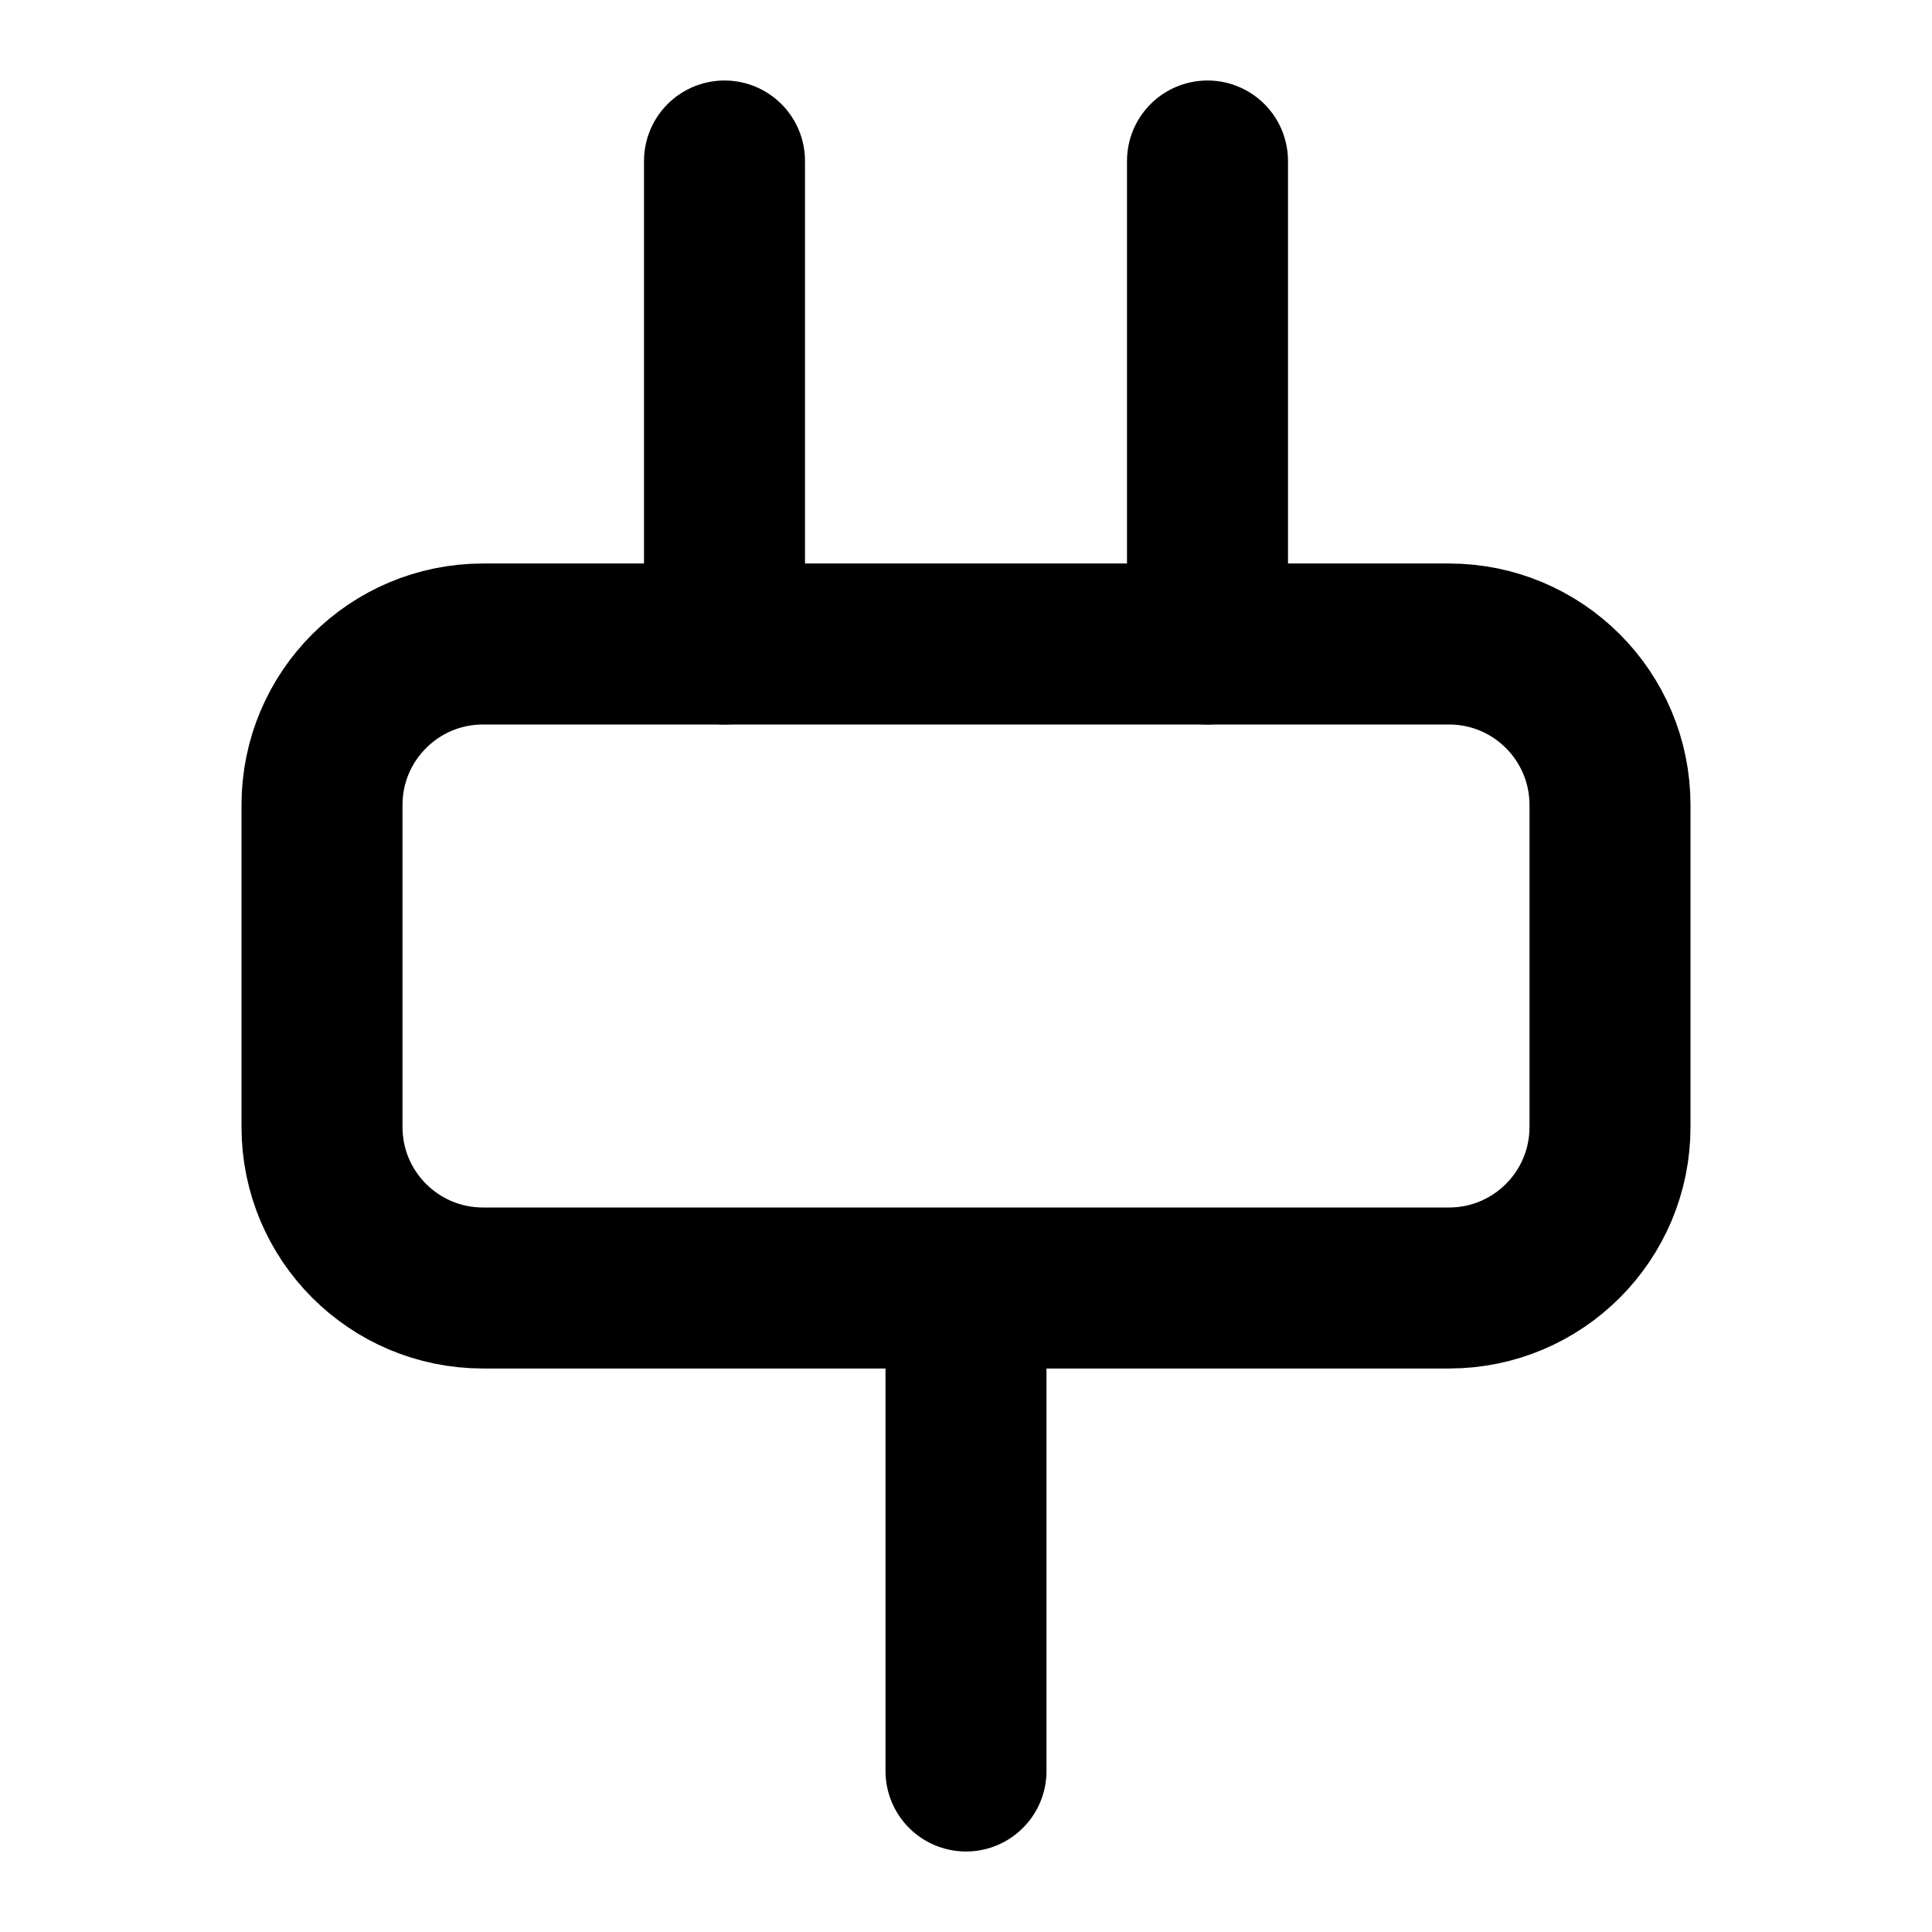
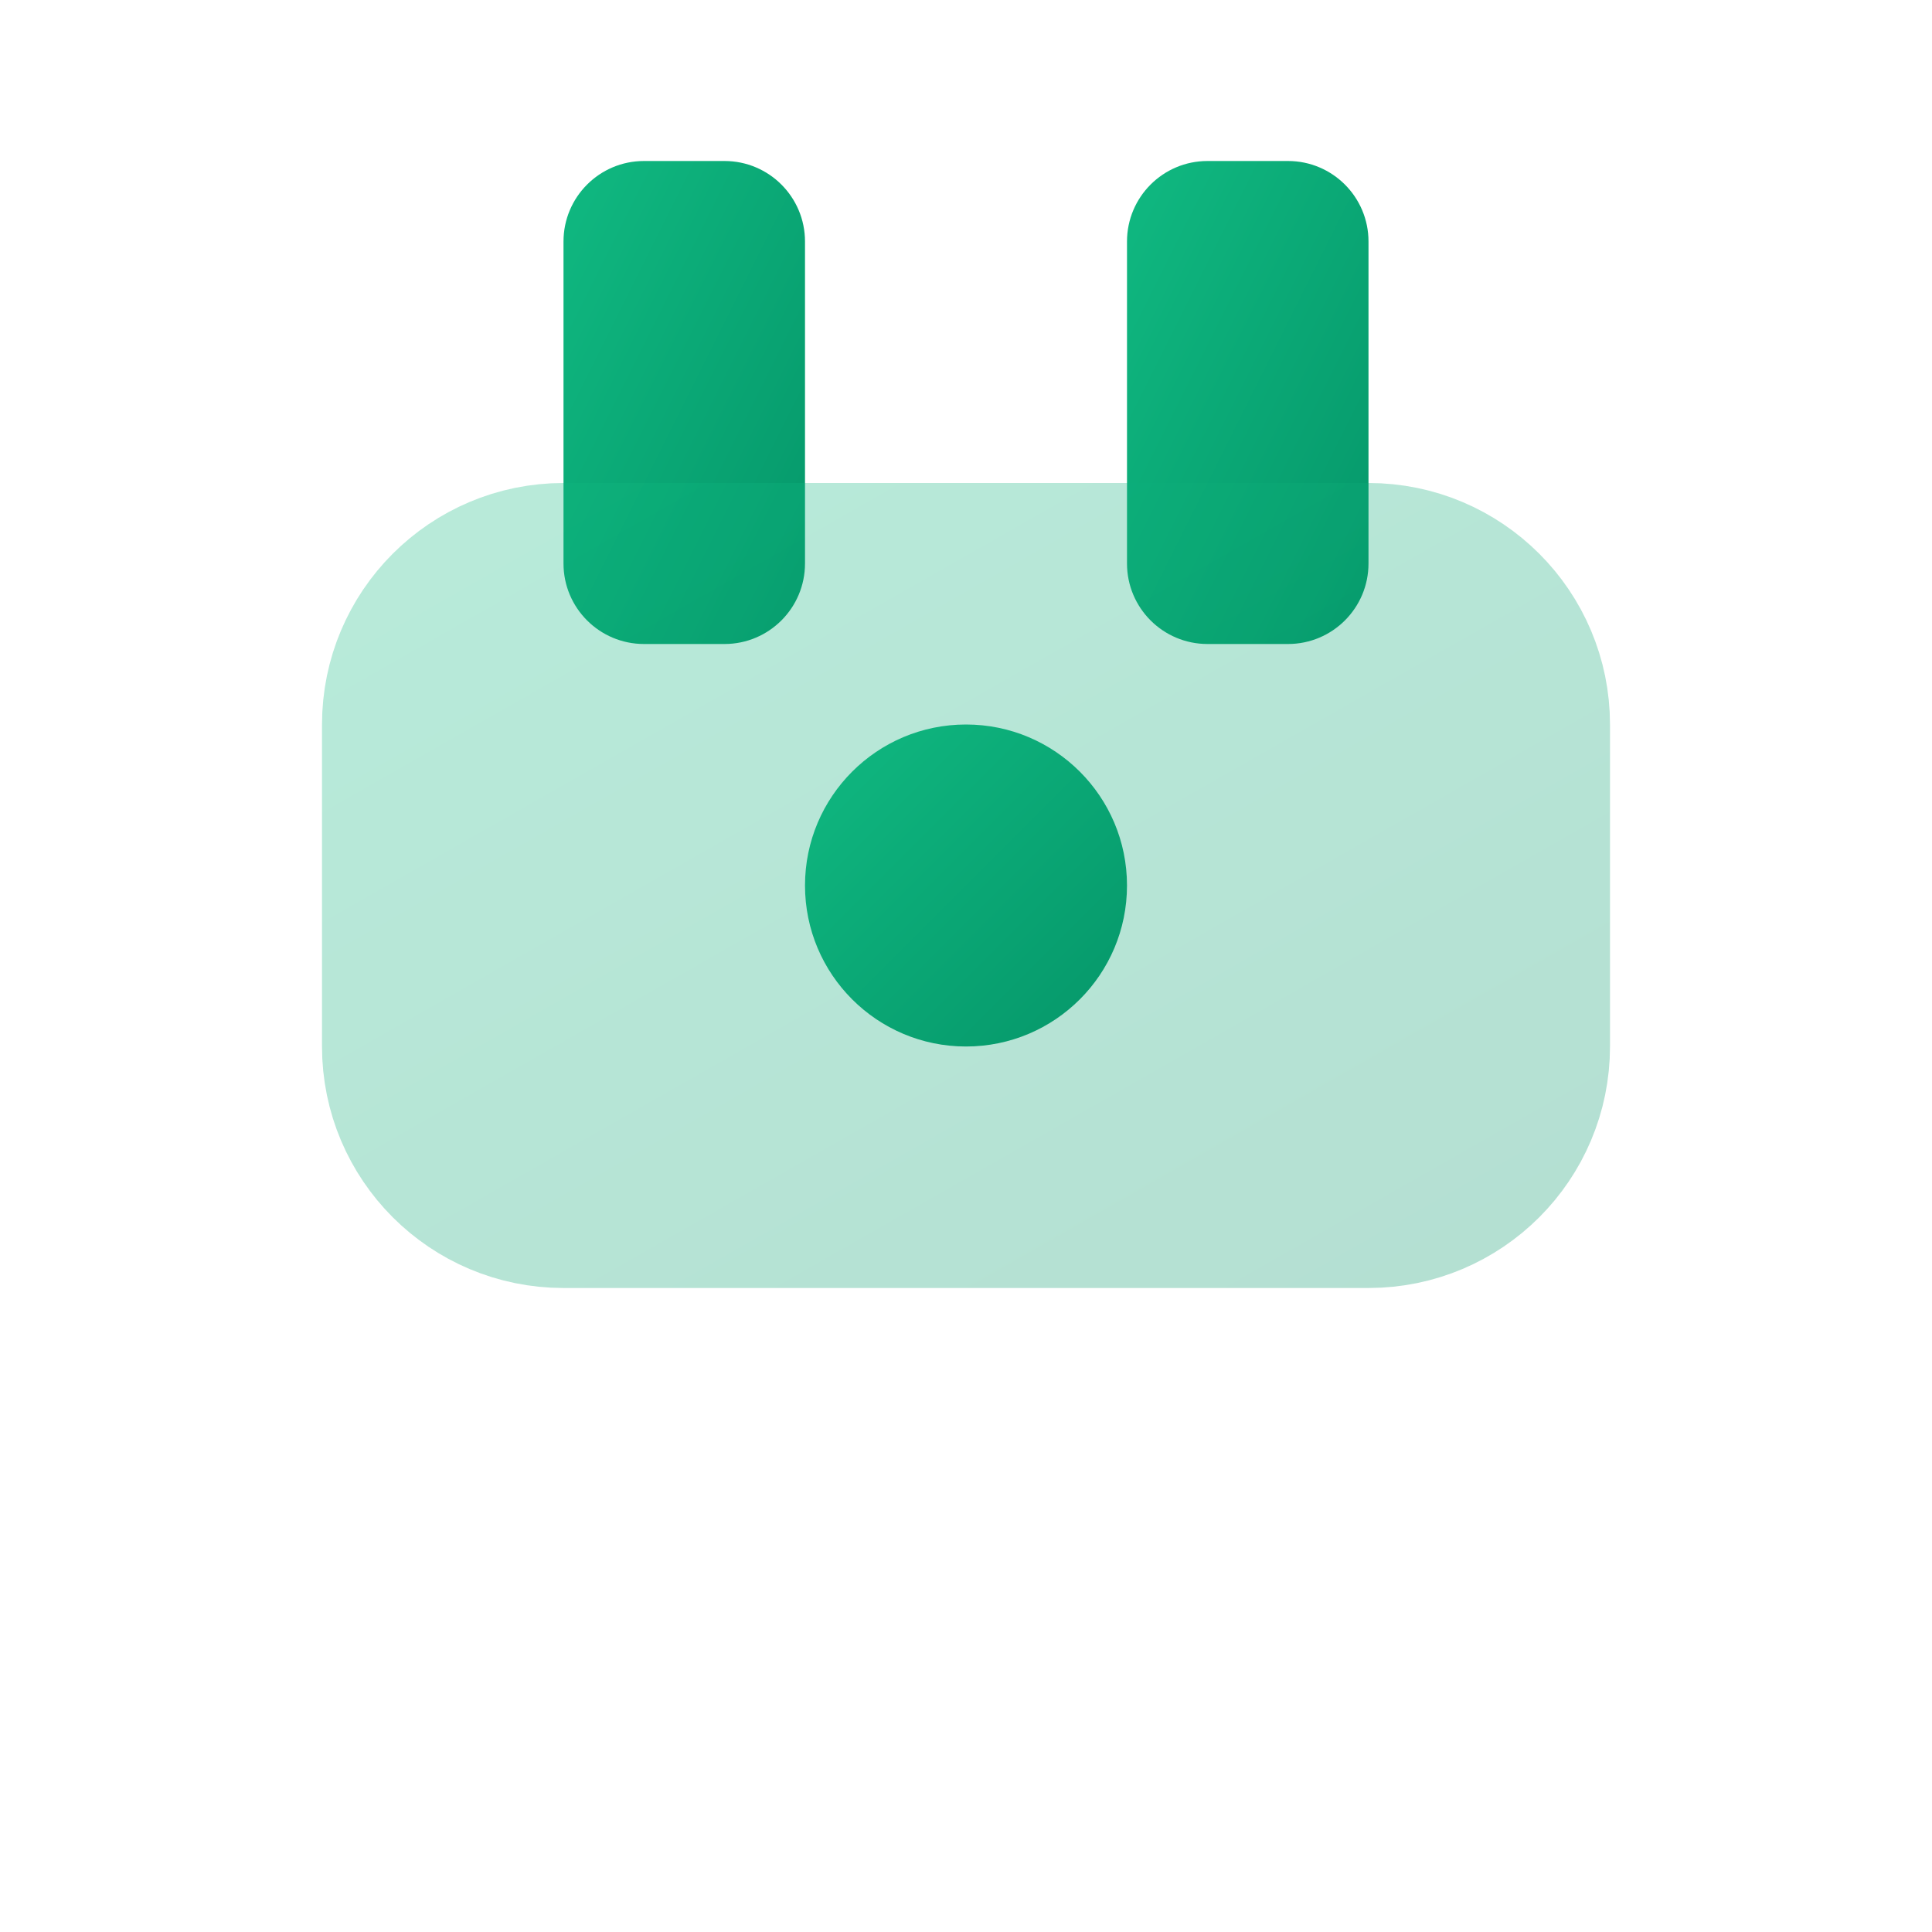
- <svg xmlns="http://www.w3.org/2000/svg" viewBox="0 0 24 24" fill="none" stroke="currentColor" stroke-width="2" stroke-linecap="round" stroke-linejoin="round">
-   <path d="M12 22v-5" />
-   <path d="M9 8V2" />
-   <path d="M15 8V2" />
-   <path d="M6 8h12a2 2 0 0 1 2 2v4a2 2 0 0 1-2 2H6a2 2 0 0 1-2-2v-4a2 2 0 0 1 2-2z" />
+ <svg xmlns="http://www.w3.org/2000/svg" viewBox="0 0 24 24">
+   <defs>
+     <linearGradient id="plugGrad" x1="0%" y1="0%" x2="100%" y2="100%">
+       <stop offset="0%" style="stop-color:#10b981" />
+       <stop offset="100%" style="stop-color:#059669" />
+     </linearGradient>
+   </defs>
+   <rect x="7" y="2" width="3" height="6" rx="1" fill="url(#plugGrad)" />
+   <rect x="14" y="2" width="3" height="6" rx="1" fill="url(#plugGrad)" />
+   <rect x="5" y="7" width="14" height="8" rx="2" fill="url(#plugGrad)" opacity="0.3" stroke="url(#plugGrad)" stroke-width="2" />
+   <path d="M12 15v5" stroke="url(#plugGrad)" stroke-width="3" stroke-linecap="round" />
+   <circle cx="12" cy="11" r="2" fill="url(#plugGrad)" />
</svg>
